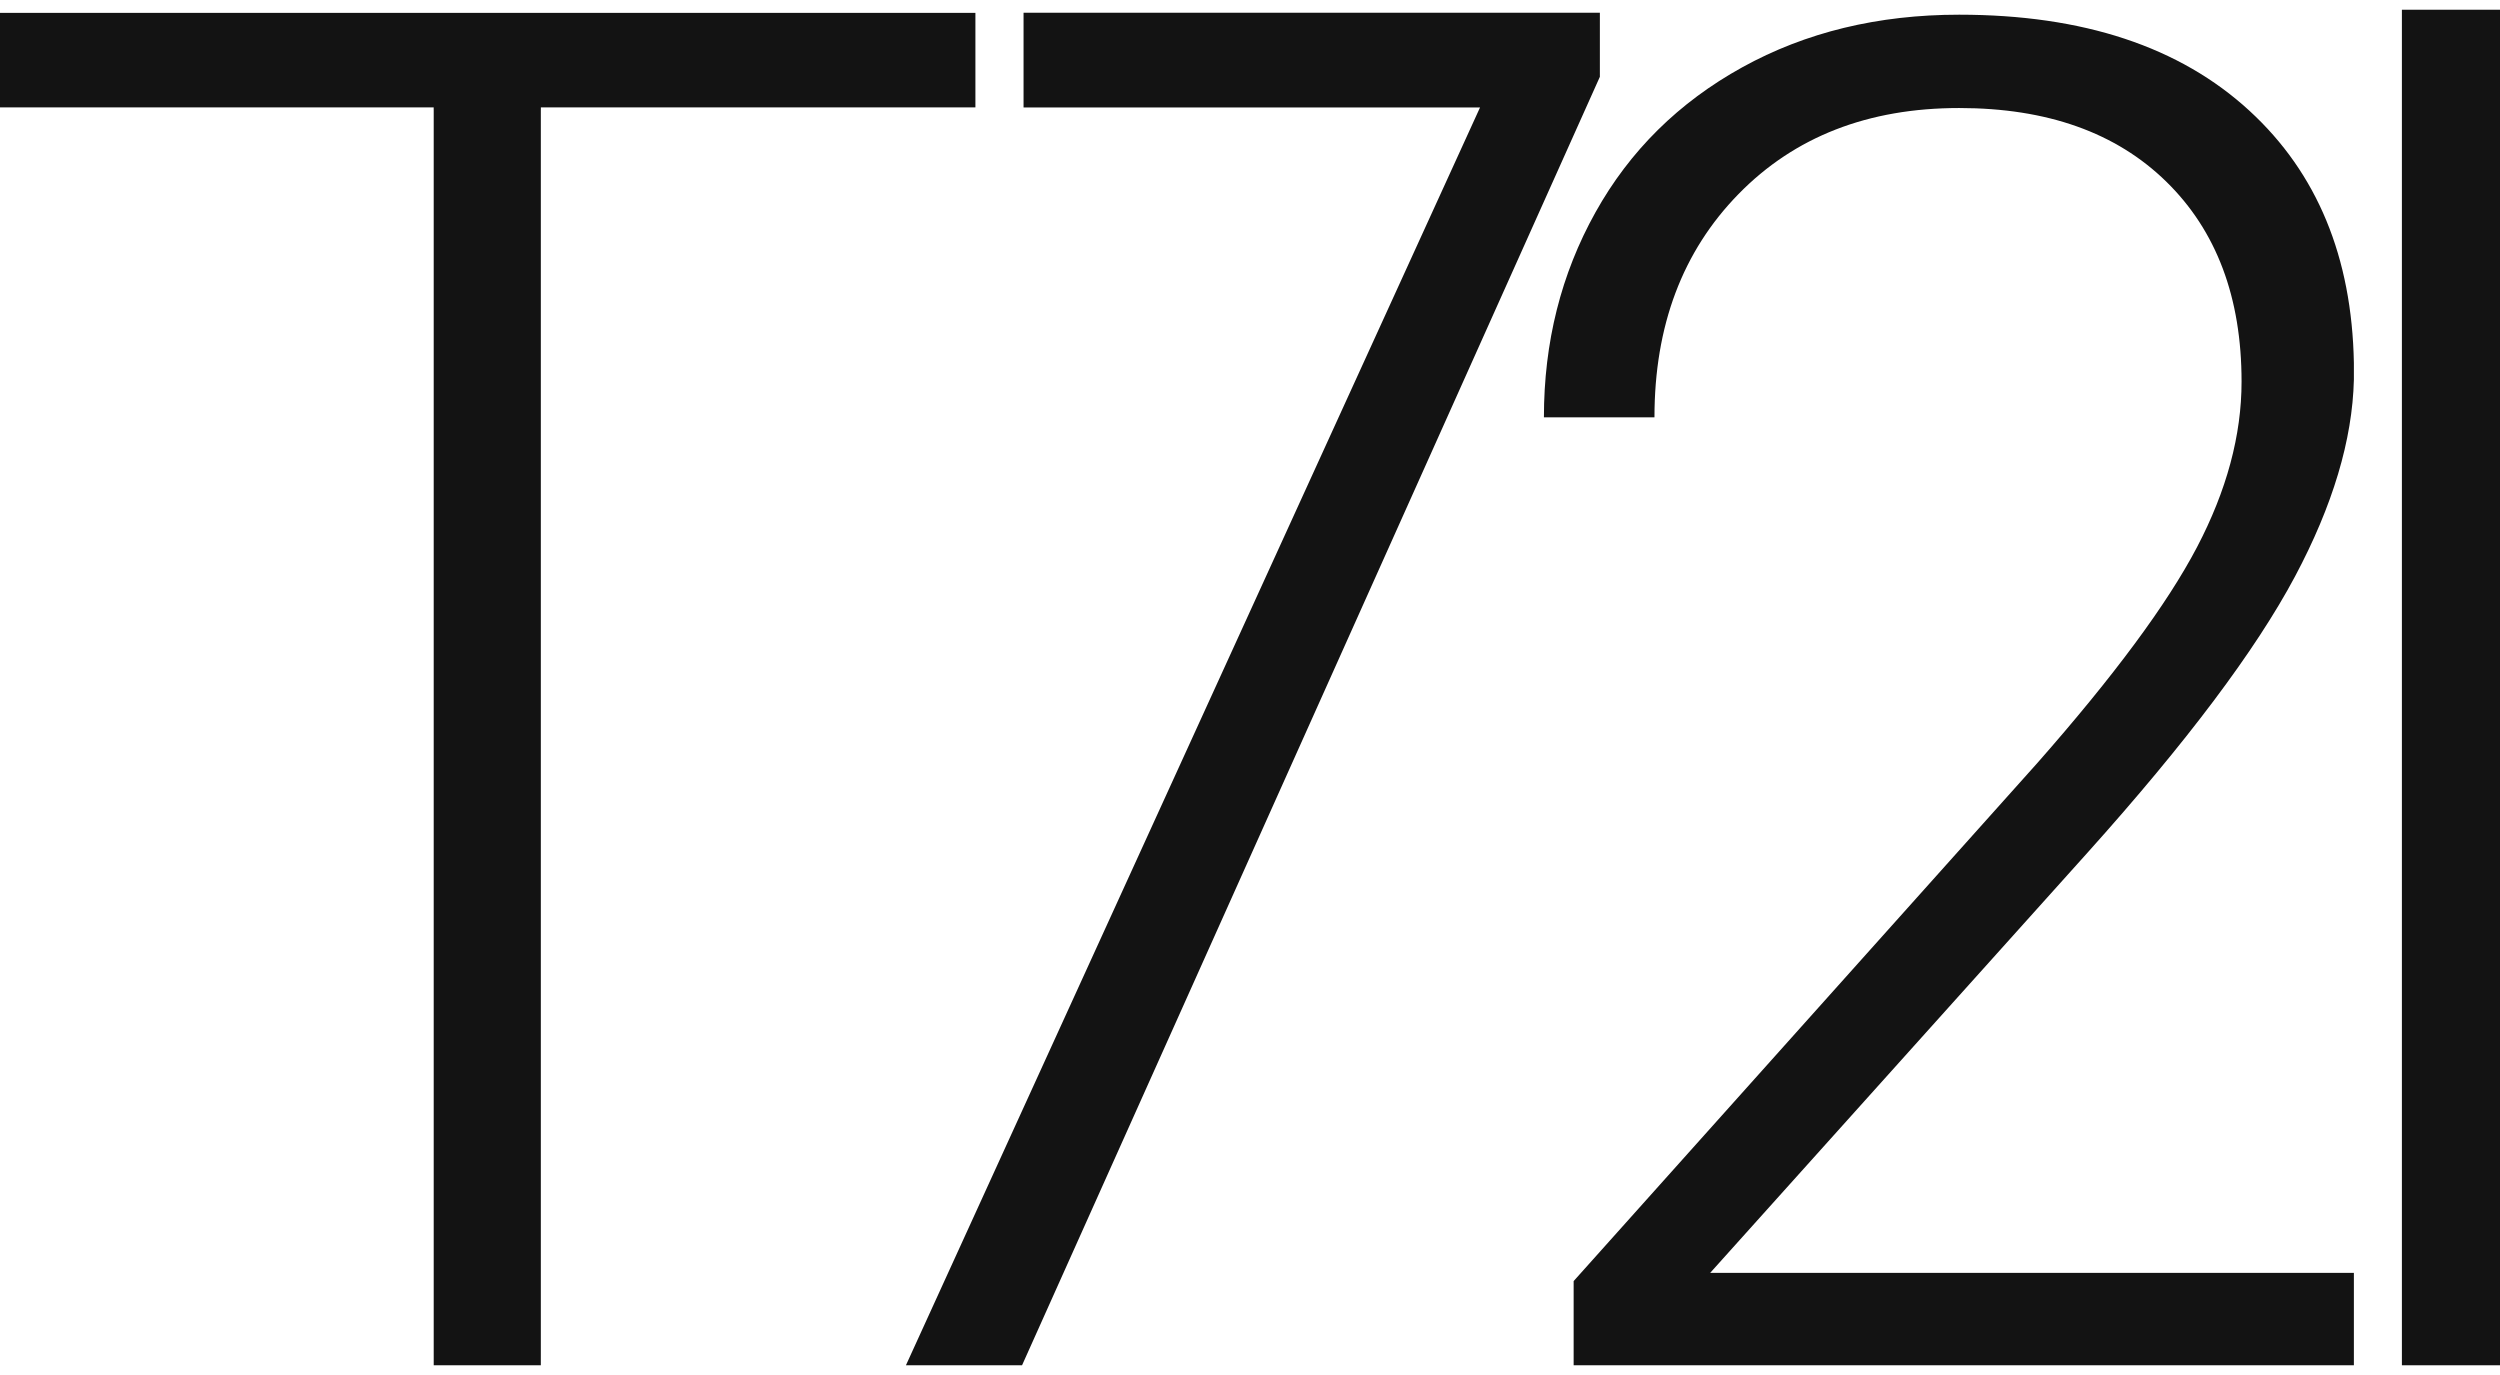
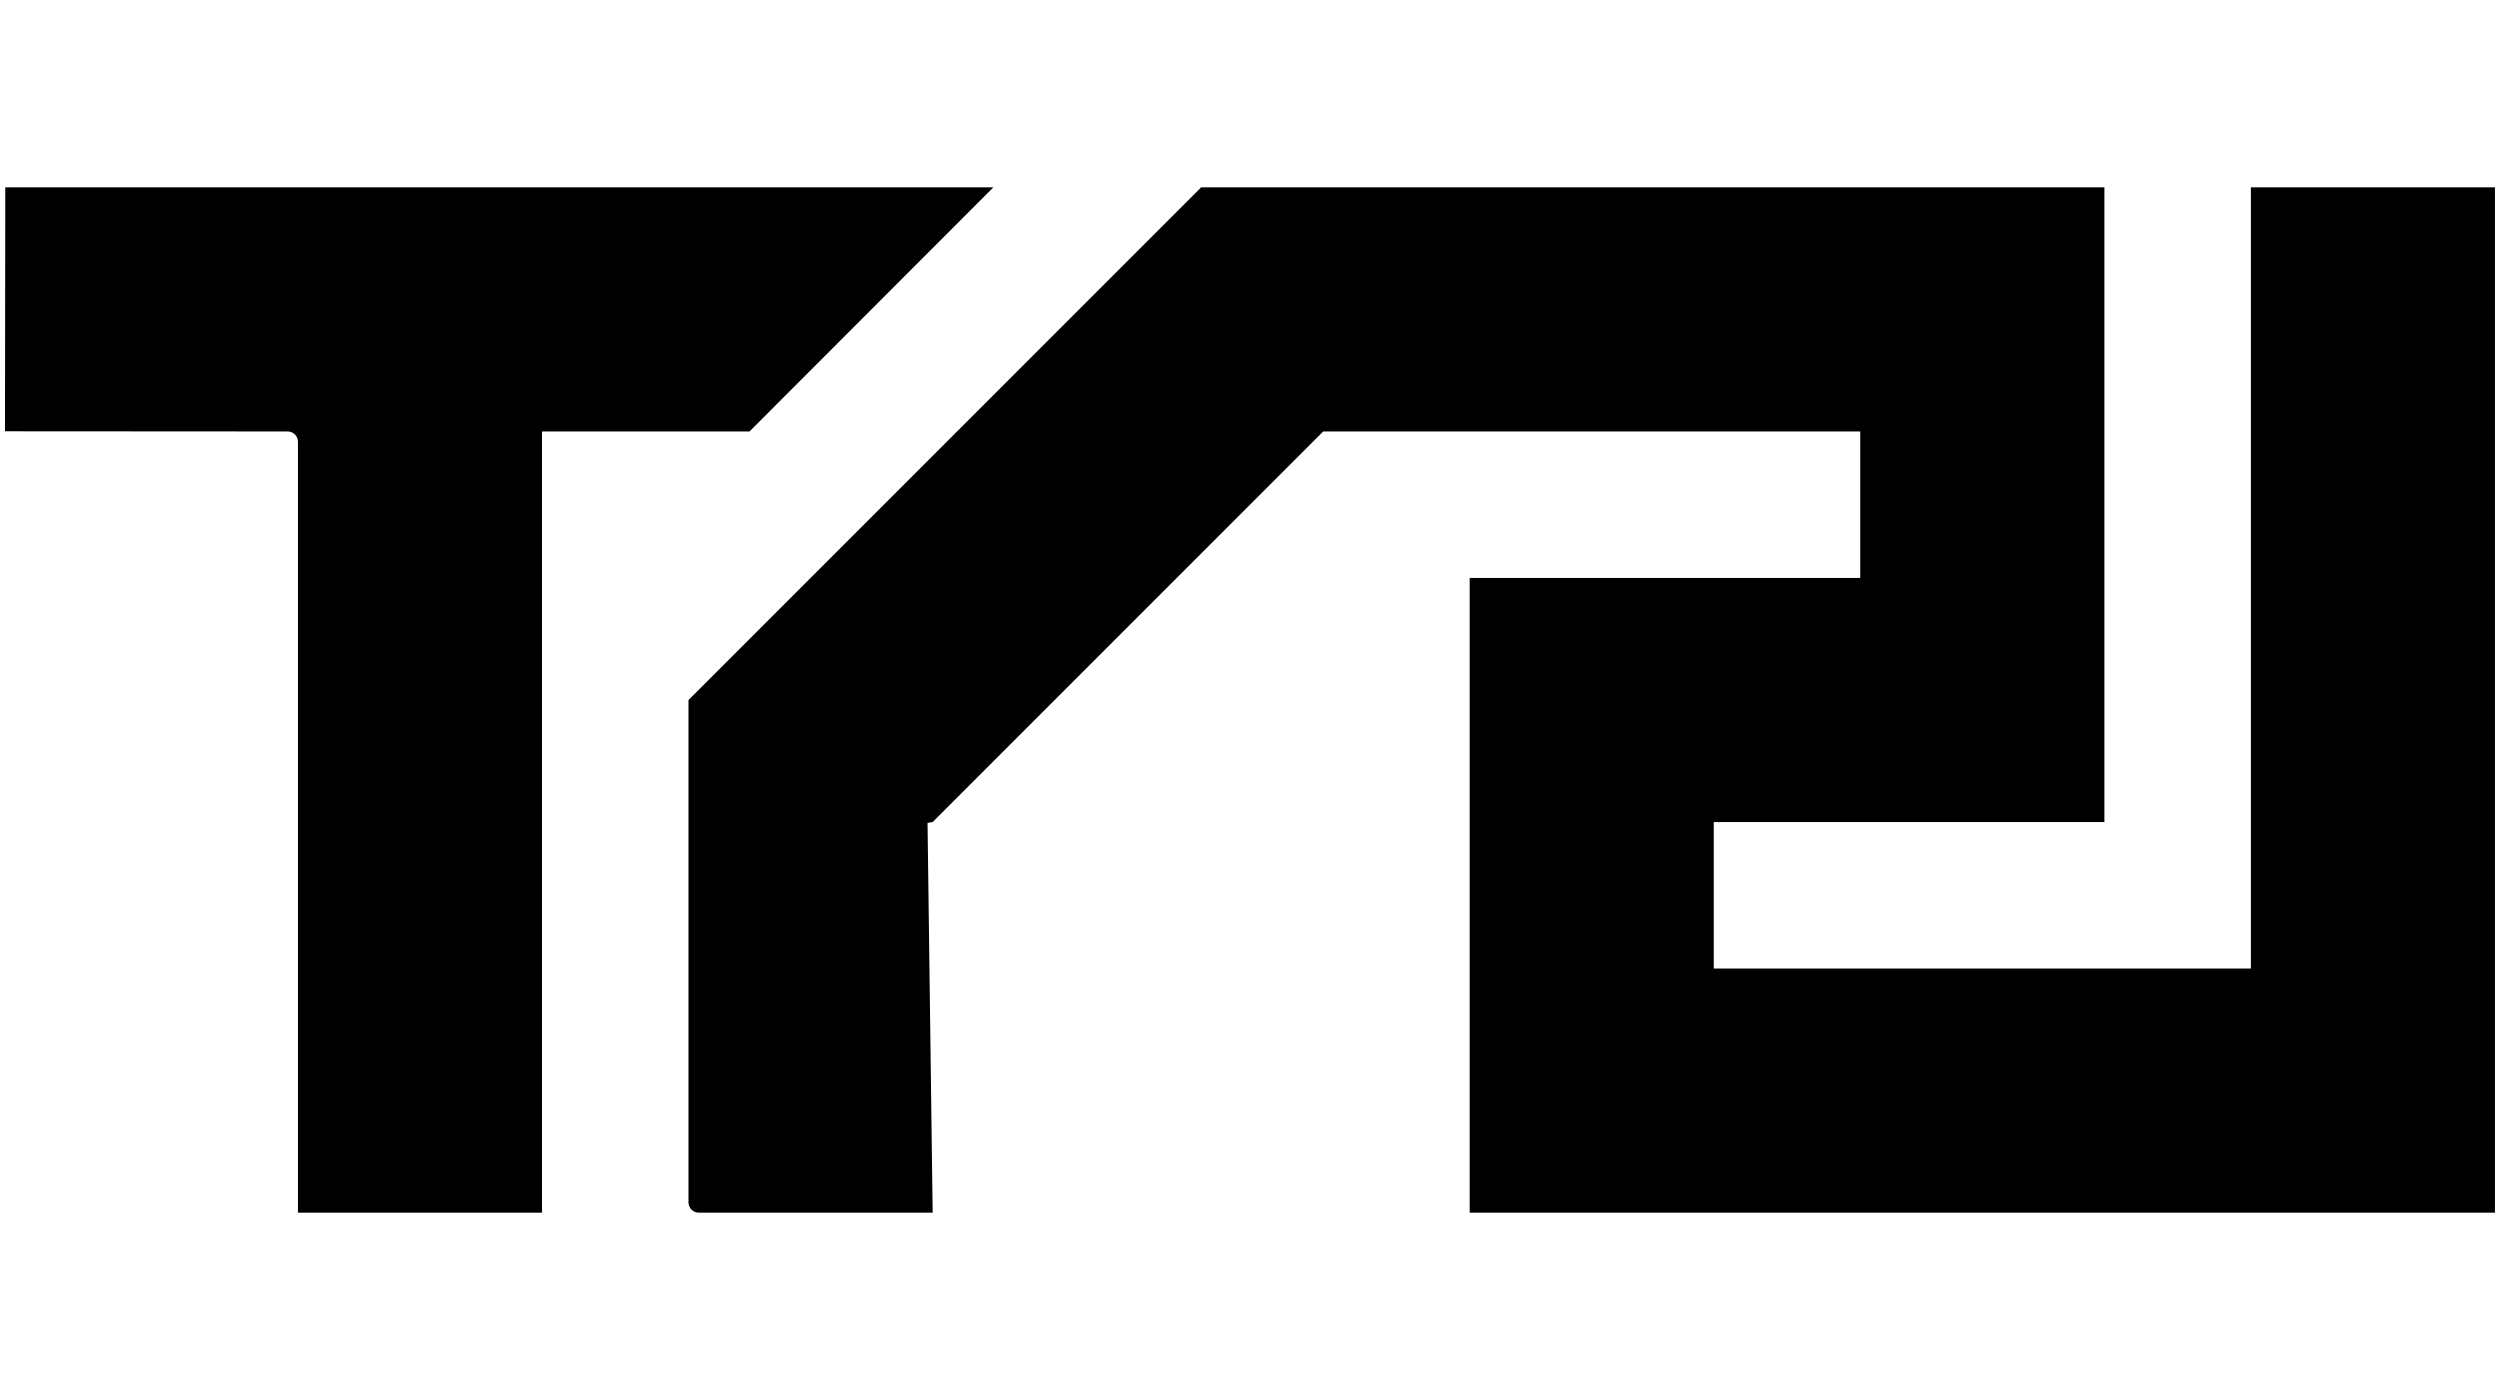
- <svg xmlns="http://www.w3.org/2000/svg" width="100%" height="100%" viewBox="0 0 500 275" version="1.1" xml:space="preserve" style="fill-rule:evenodd;clip-rule:evenodd;stroke-linejoin:round;stroke-miterlimit:1.414;">
-   <g transform="matrix(0.951258,0,0,0.951258,-168.902,-339.69)">
-     <path d="M525.403,444.832L502.161,444.832C502.161,429.057 505.774,414.692 513,401.738C520.227,388.785 530.514,378.62 543.86,371.246C557.206,363.871 572.408,360.184 589.465,360.184C615.507,360.184 635.852,366.917 650.5,380.384C664.727,393.463 672.045,411.138 672.455,433.411L672.455,436.916C672.15,449.586 668.022,463.383 660.071,478.307C651.803,493.826 637.252,513.192 616.418,536.406L537.122,624.71L672.455,624.71L672.455,644.141L508.411,644.141L508.411,626.441L605.872,517.553C622.017,499.212 633.215,484.078 639.465,472.15C645.715,460.223 648.84,448.616 648.84,437.329C648.84,419.63 643.567,405.618 633.02,395.293C622.473,384.969 607.955,379.807 589.465,379.807C570.325,379.807 554.862,385.835 543.079,397.891C531.295,409.947 525.403,425.594 525.403,444.832Z" style="fill:rgb(19,19,19);fill-rule:nonzero;" />
-   </g>
-   <g transform="matrix(0.837107,0,0,0.903695,-407.616,-39.7577)">
-     <rect x="1060.79" y="46.148" width="23.438" height="300" style="fill:rgb(19,19,19);fill-rule:nonzero;" />
-   </g>
-   <g transform="matrix(0.951258,0,0,0.951258,-167,-339.69)">
-     <path d="M390.442,644.141L366.028,644.141L486.731,379.688L390.757,379.688L390.757,359.766L511.926,359.766L511.926,373.242L390.442,644.141Z" style="fill:rgb(19,19,19);fill-rule:nonzero;" />
-   </g>
-   <g transform="matrix(0.951258,0,0,0.951258,-167,-339.69)">
-     <path d="M380.635,379.673L289.273,379.673L289.273,380.181L289.265,380.181L289.265,642.399L289.263,642.399L289.263,644.141L266.744,644.141L266.744,642.399L266.743,642.399L266.743,380.181L266.737,380.181L266.737,379.673L175.557,379.673L175.557,359.801L380.635,359.801L380.635,379.673Z" style="fill:rgb(19,19,19);fill-rule:nonzero;" />
+ <svg xmlns="http://www.w3.org/2000/svg" width="100%" height="100%" viewBox="0 0 500 280" version="1.1" xml:space="preserve" style="fill-rule:evenodd;clip-rule:evenodd;stroke-linejoin:round;stroke-miterlimit:2;">
+   <g id="Combined-Shape-Copy-2" transform="matrix(2.05011,0,0,2.05011,-2184.42,-1297.15)">
+     <path d="M1162.42,651L1138.63,674.815L1118.39,674.815L1118.39,751.023L1094.58,751.023L1094.58,675.815C1094.58,675.263 1094.13,674.815 1093.58,674.814L1066,674.797L1066.03,651L1162.42,651ZM1270.81,651L1270.81,712.919L1232.7,712.919L1232.7,727.208L1285.1,727.208L1285.1,651L1308.91,651L1308.91,751.023L1208.89,751.023L1208.89,689.104L1246.99,689.104L1246.99,674.815L1194.6,674.815L1156.5,712.919L1156,713L1156.5,751.023L1133.68,751.023C1133.13,751.023 1132.68,750.575 1132.68,750.023L1132.68,701.012L1182.69,651L1270.81,651Z" style="fill-rule:nonzero;" />
  </g>
</svg>
